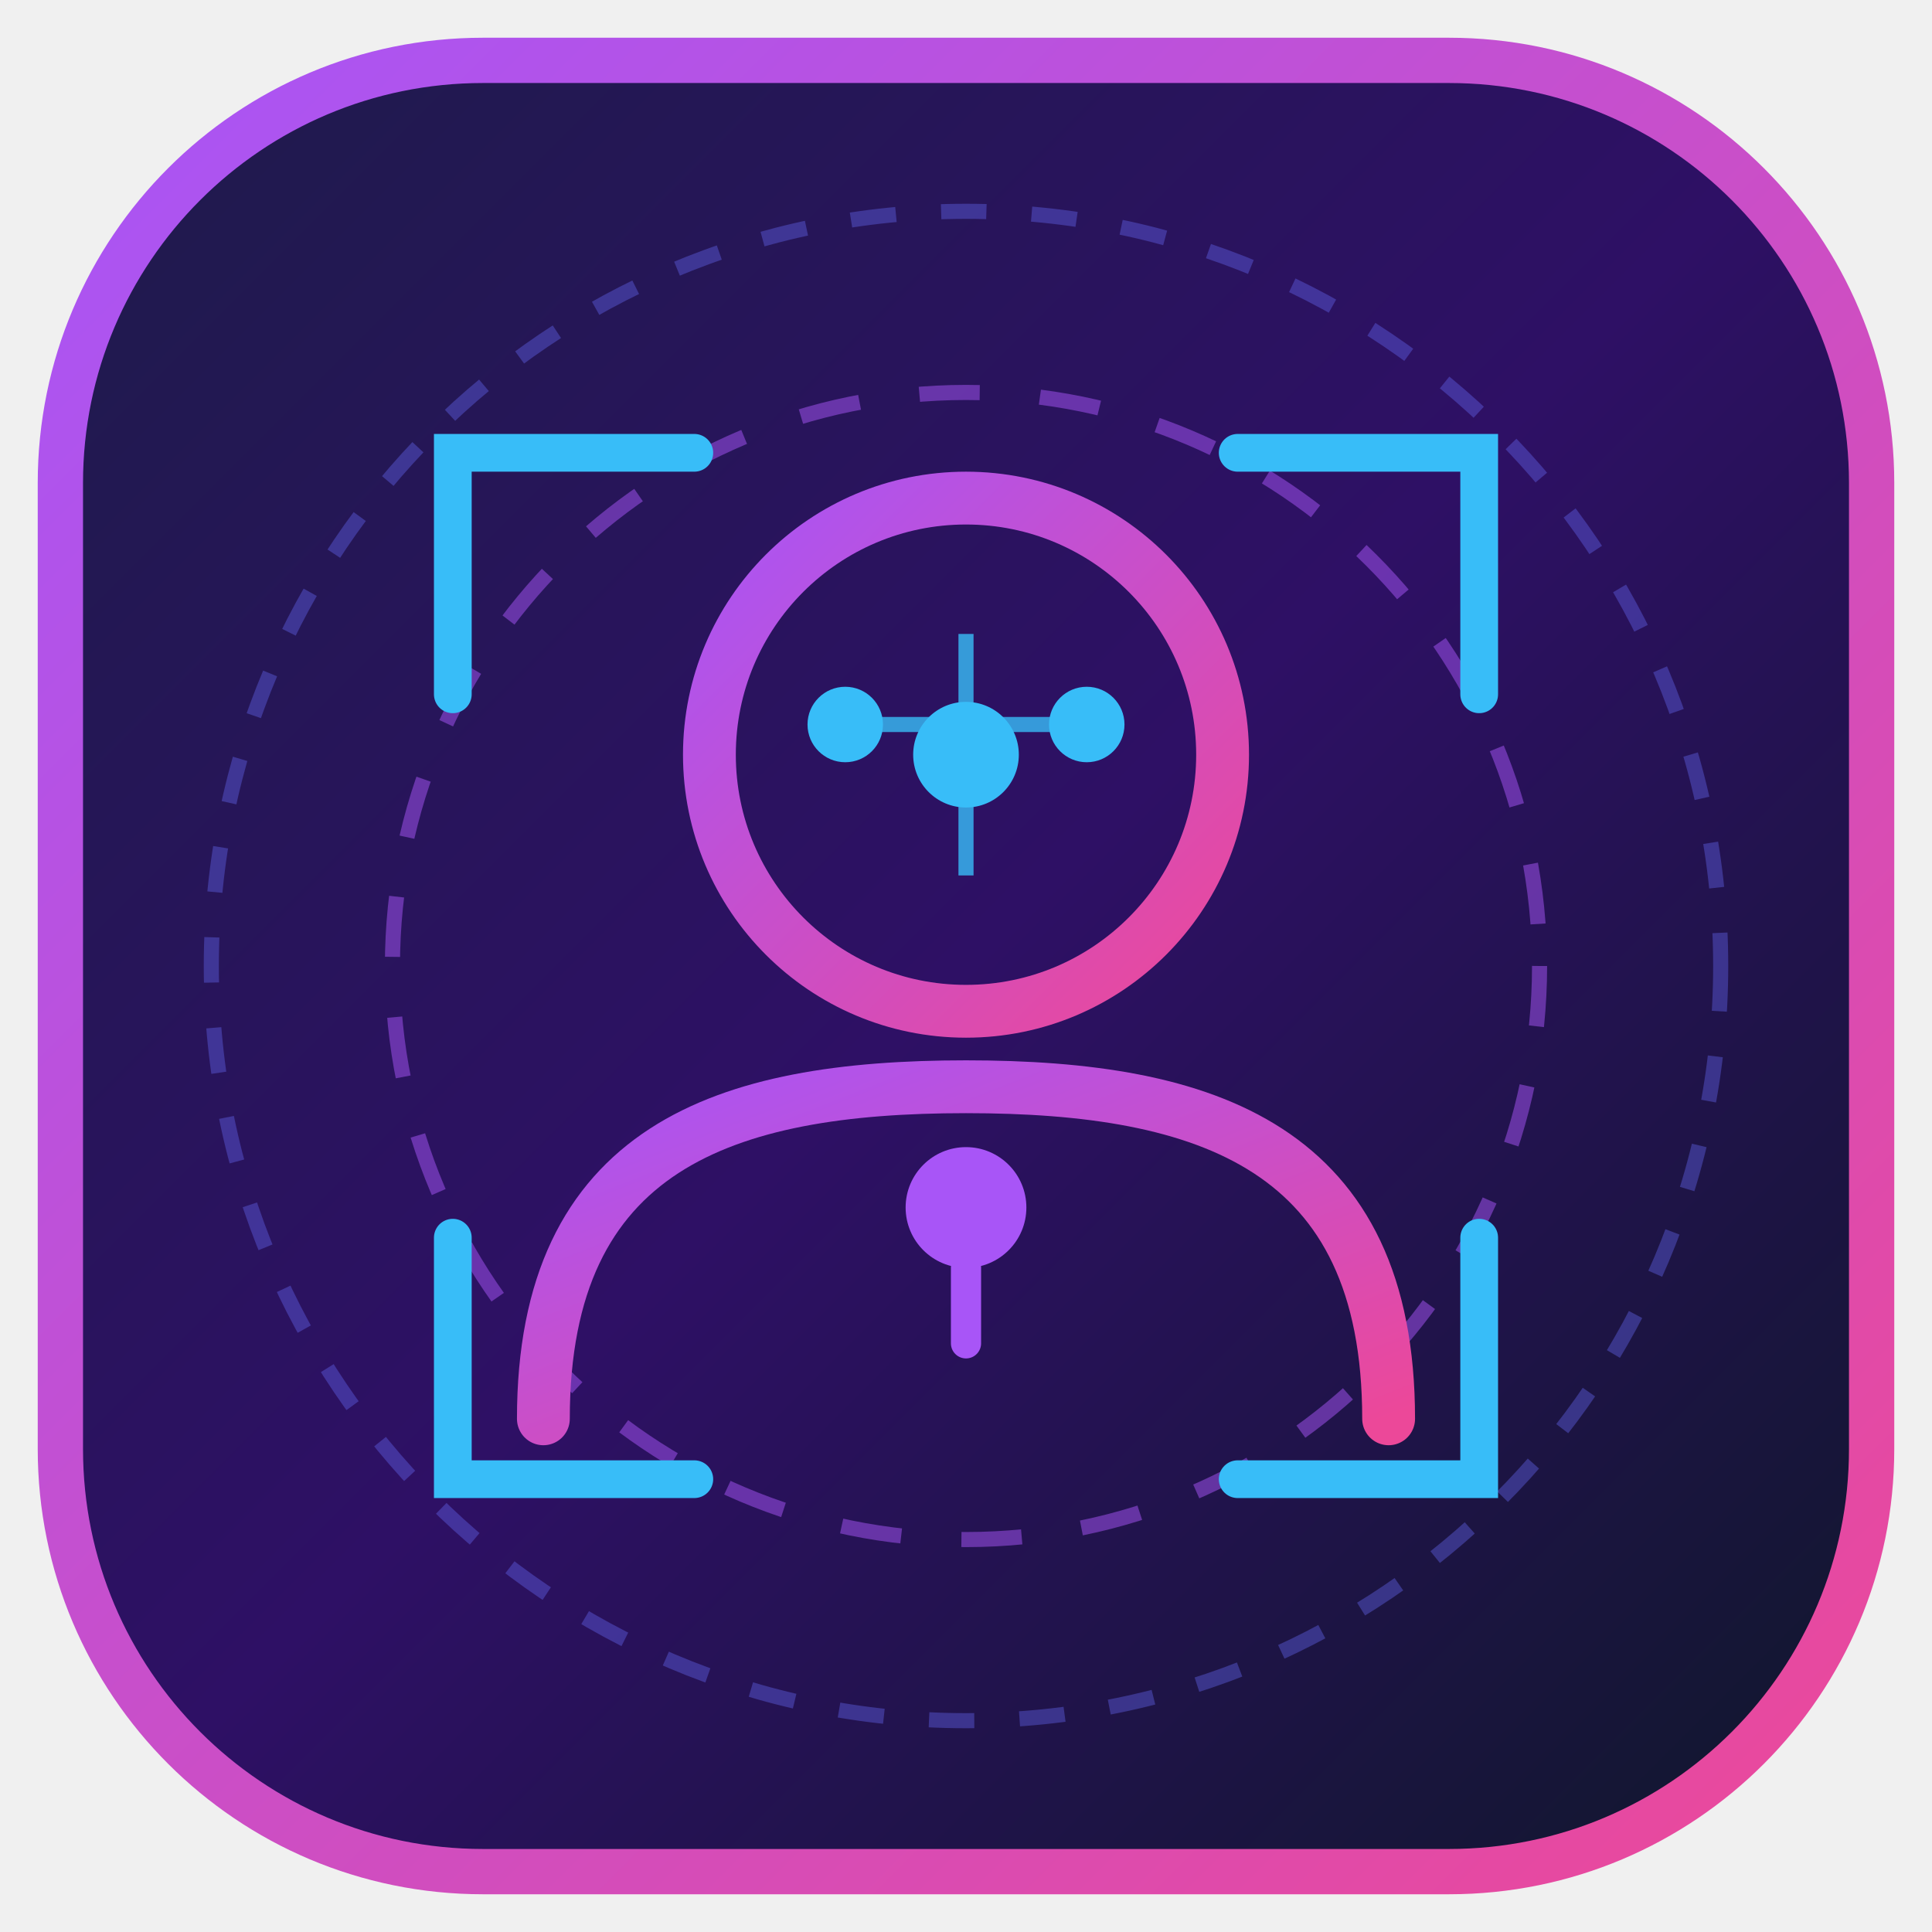
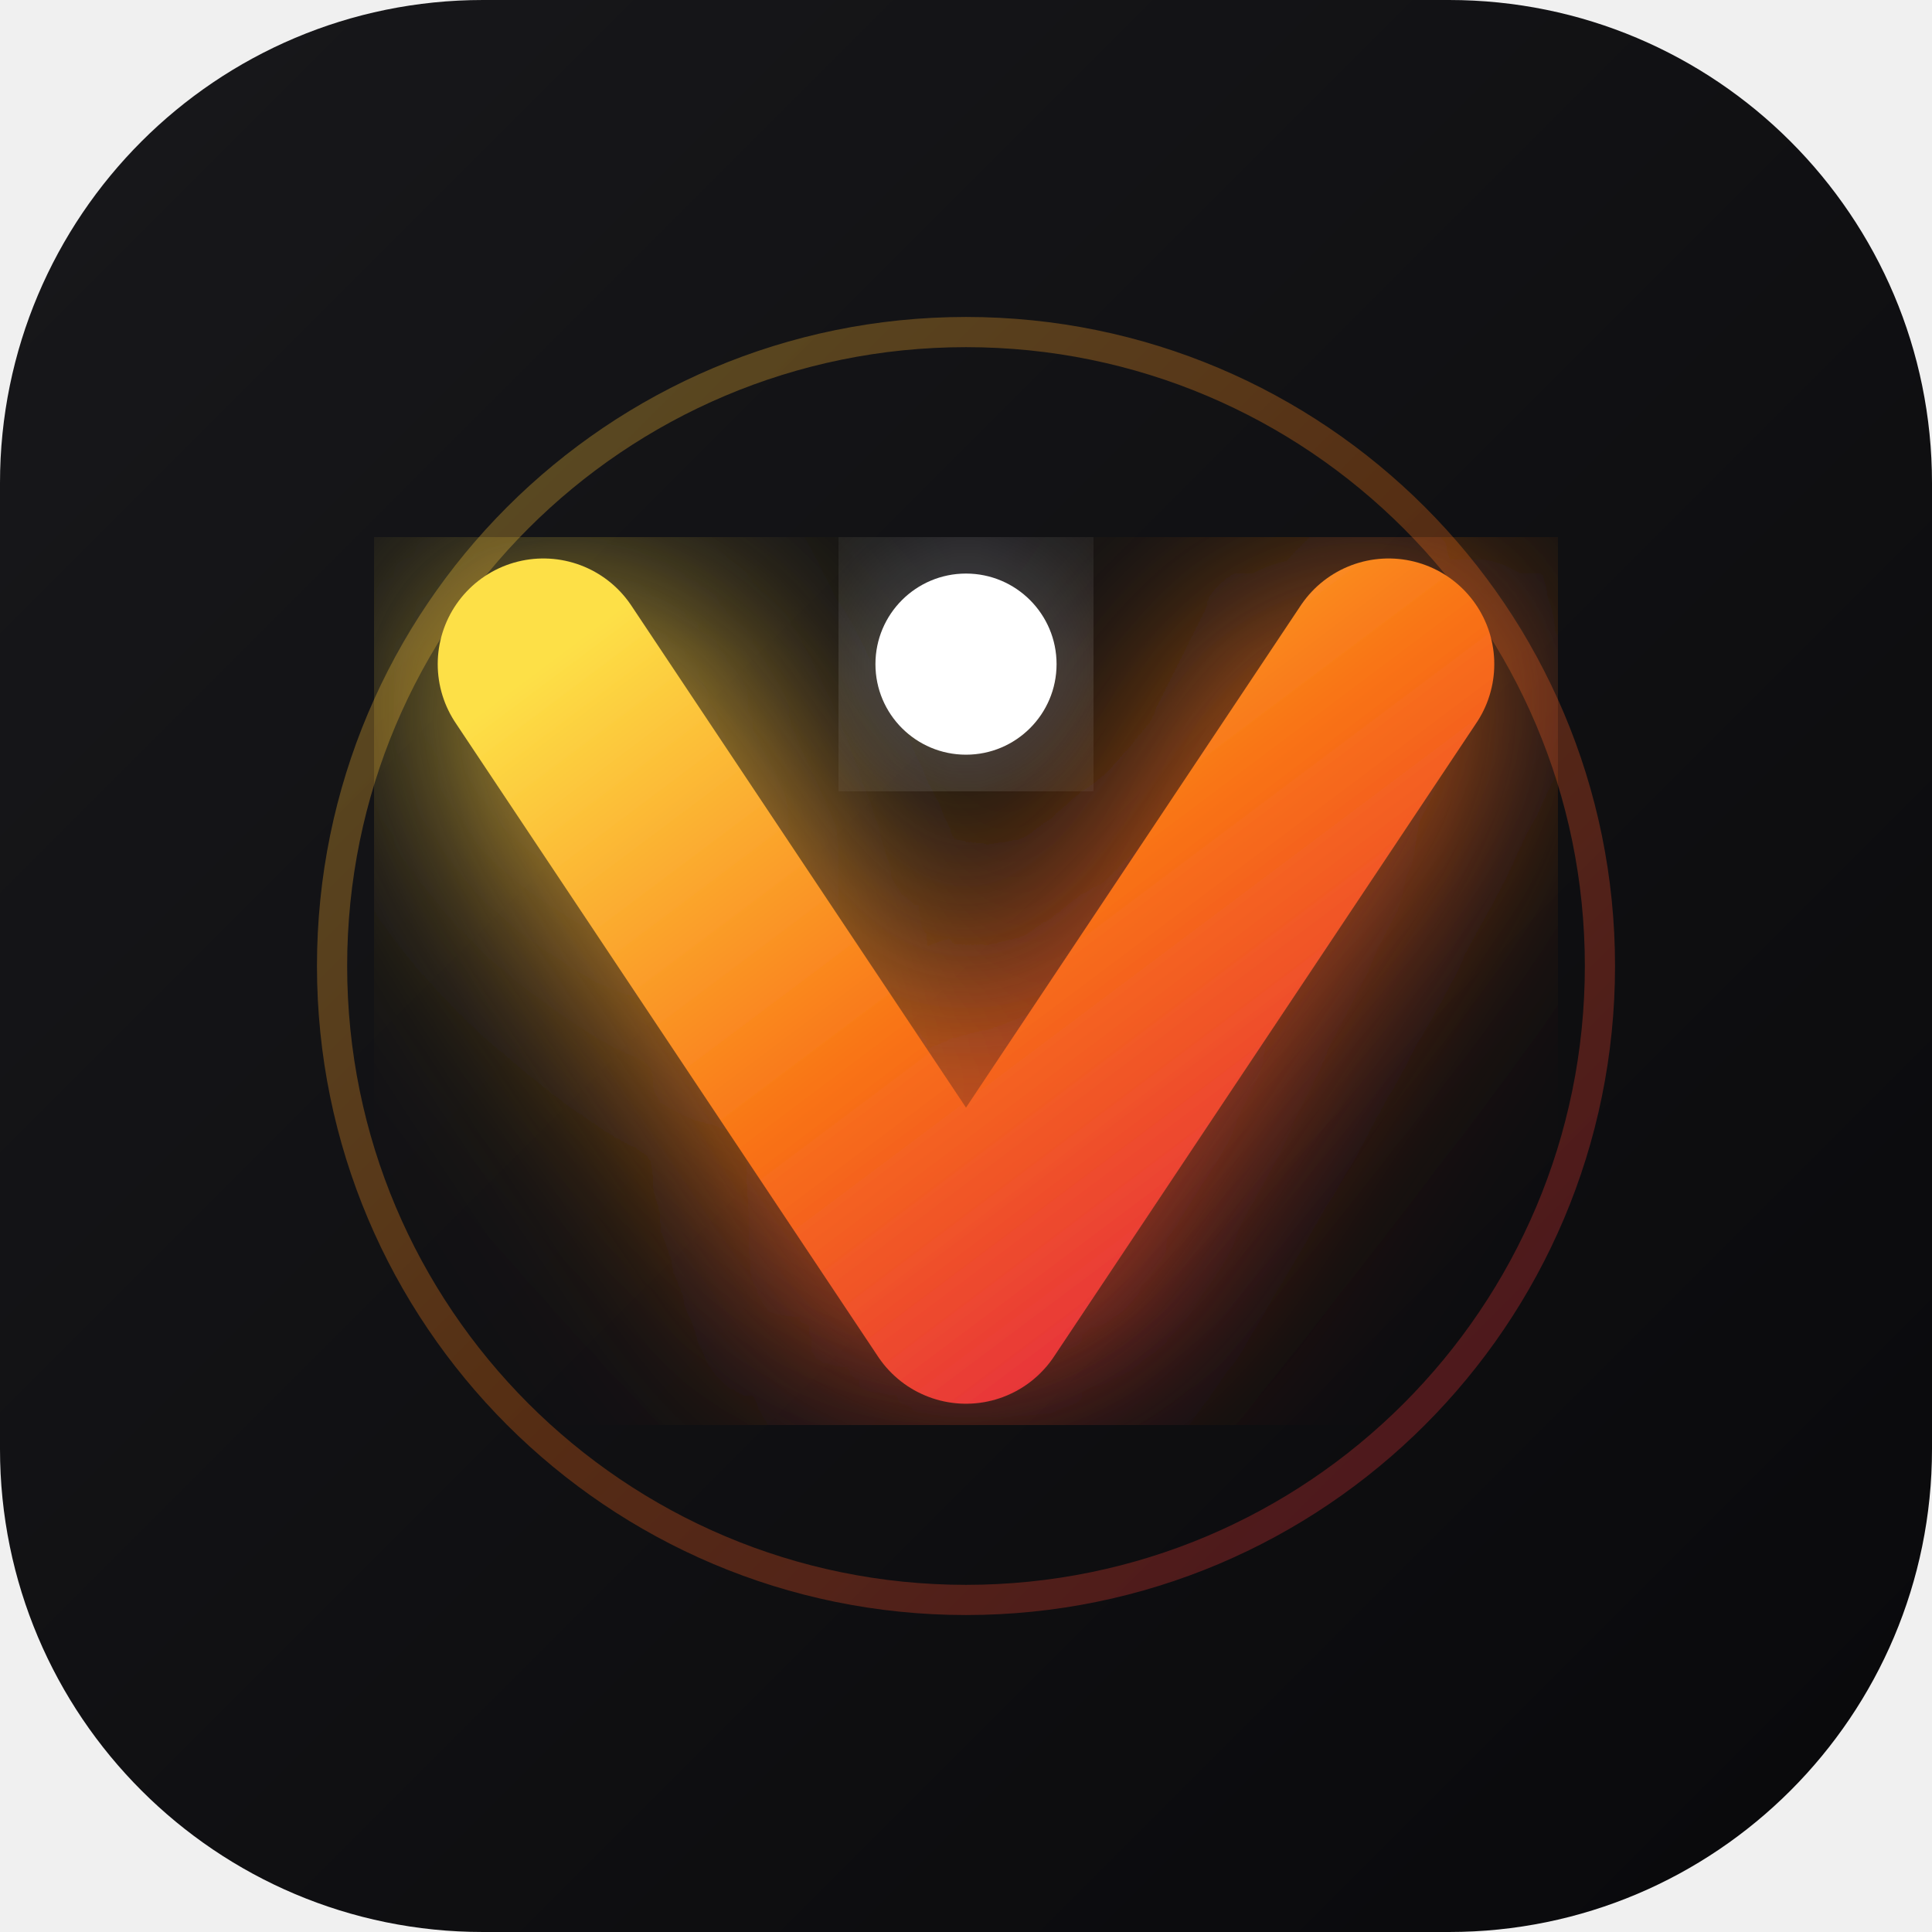
<svg xmlns="http://www.w3.org/2000/svg" viewBox="0 0 128 128" width="128" height="128">
  <defs>
-     <linearGradient id="bg" x1="0%" y1="0%" x2="100%" y2="100%">
-       <stop offset="0%" stop-color="#1e1b4b" />
-       <stop offset="50%" stop-color="#2e1065" />
-       <stop offset="100%" stop-color="#0f172a" />
+     <linearGradient id="bg_visage" x1="0%" y1="0%" x2="100%" y2="100%">
+       <stop offset="0%" stop-color="#18181b" />
+       <stop offset="100%" stop-color="#09090b" />
    </linearGradient>
-     <linearGradient id="accent" x1="0%" y1="0%" x2="100%" y2="100%">
-       <stop offset="0%" stop-color="#a855f7" />
-       <stop offset="100%" stop-color="#ec4899" />
+     <linearGradient id="visage_gradient" x1="0%" y1="0%" x2="100%" y2="100%">
+       <stop offset="0%" stop-color="#fde047" />
+       <stop offset="50%" stop-color="#f97316" />
+       <stop offset="100%" stop-color="#e11d48" />
    </linearGradient>
-     <linearGradient id="glow" x1="0%" y1="0%" x2="100%" y2="0%">
-       <stop offset="0%" stop-color="#38bdf8" />
-       <stop offset="100%" stop-color="#818cf8" />
-     </linearGradient>
+     <filter id="glow_visage" x="-20%" y="-20%" width="140%" height="140%">
+       <feGaussianBlur stdDeviation="8" result="blur" />
+       <feComposite in="SourceGraphic" in2="blur" operator="over" />
+     </filter>
  </defs>
-   <rect x="4" y="4" width="120" height="120" rx="28" fill="url(#bg)" stroke="url(#accent)" stroke-width="3" />
-   <circle cx="64" cy="64" r="50" fill="none" stroke="#6366f1" stroke-width="1" stroke-dasharray="3 3" opacity="0.4" />
-   <circle cx="64" cy="64" r="38" fill="none" stroke="#a855f7" stroke-width="1" stroke-dasharray="4 4" opacity="0.5" />
-   <path d="M 30 46 L 30 30 L 46 30" fill="none" stroke="#38bdf8" stroke-width="2.5" stroke-linecap="round" />
-   <path d="M 98 46 L 98 30 L 82 30" fill="none" stroke="#38bdf8" stroke-width="2.5" stroke-linecap="round" />
-   <path d="M 30 82 L 30 98 L 46 98" fill="none" stroke="#38bdf8" stroke-width="2.5" stroke-linecap="round" />
-   <path d="M 98 82 L 98 98 L 82 98" fill="none" stroke="#38bdf8" stroke-width="2.5" stroke-linecap="round" />
-   <circle cx="64" cy="50" r="17" fill="none" stroke="url(#accent)" stroke-width="3.5" />
-   <path d="M 36 94 C 36 76, 48 72, 64 72 C 80 72, 92 76, 92 94" fill="none" stroke="url(#accent)" stroke-width="3.5" stroke-linecap="round" />
-   <circle cx="64" cy="50" r="3.5" fill="#38bdf8" />
-   <circle cx="56" cy="48" r="2.5" fill="#38bdf8" />
-   <circle cx="72" cy="48" r="2.5" fill="#38bdf8" />
-   <line x1="56" y1="48" x2="72" y2="48" stroke="#38bdf8" stroke-width="1" opacity="0.8" />
-   <line x1="64" y1="42" x2="64" y2="58" stroke="#38bdf8" stroke-width="1" opacity="0.8" />
-   <circle cx="64" cy="80" r="4" fill="#a855f7" />
-   <path d="M 64 84 L 64 89" stroke="#a855f7" stroke-width="2" stroke-linecap="round" />
+   <rect x="0" y="0" width="128" height="128" rx="32" fill="url(#bg_visage)" />
+   <circle cx="64" cy="64" r="42" fill="none" stroke="url(#visage_gradient)" stroke-width="2" opacity="0.3" />
+   <path d="M 36 44 L 64 86 L 92 44" fill="none" stroke="url(#visage_gradient)" stroke-width="14" stroke-linecap="round" stroke-linejoin="round" filter="url(#glow_visage)" />
+   <circle cx="64" cy="44" r="6" fill="#ffffff" filter="url(#glow_visage)" />
</svg>
